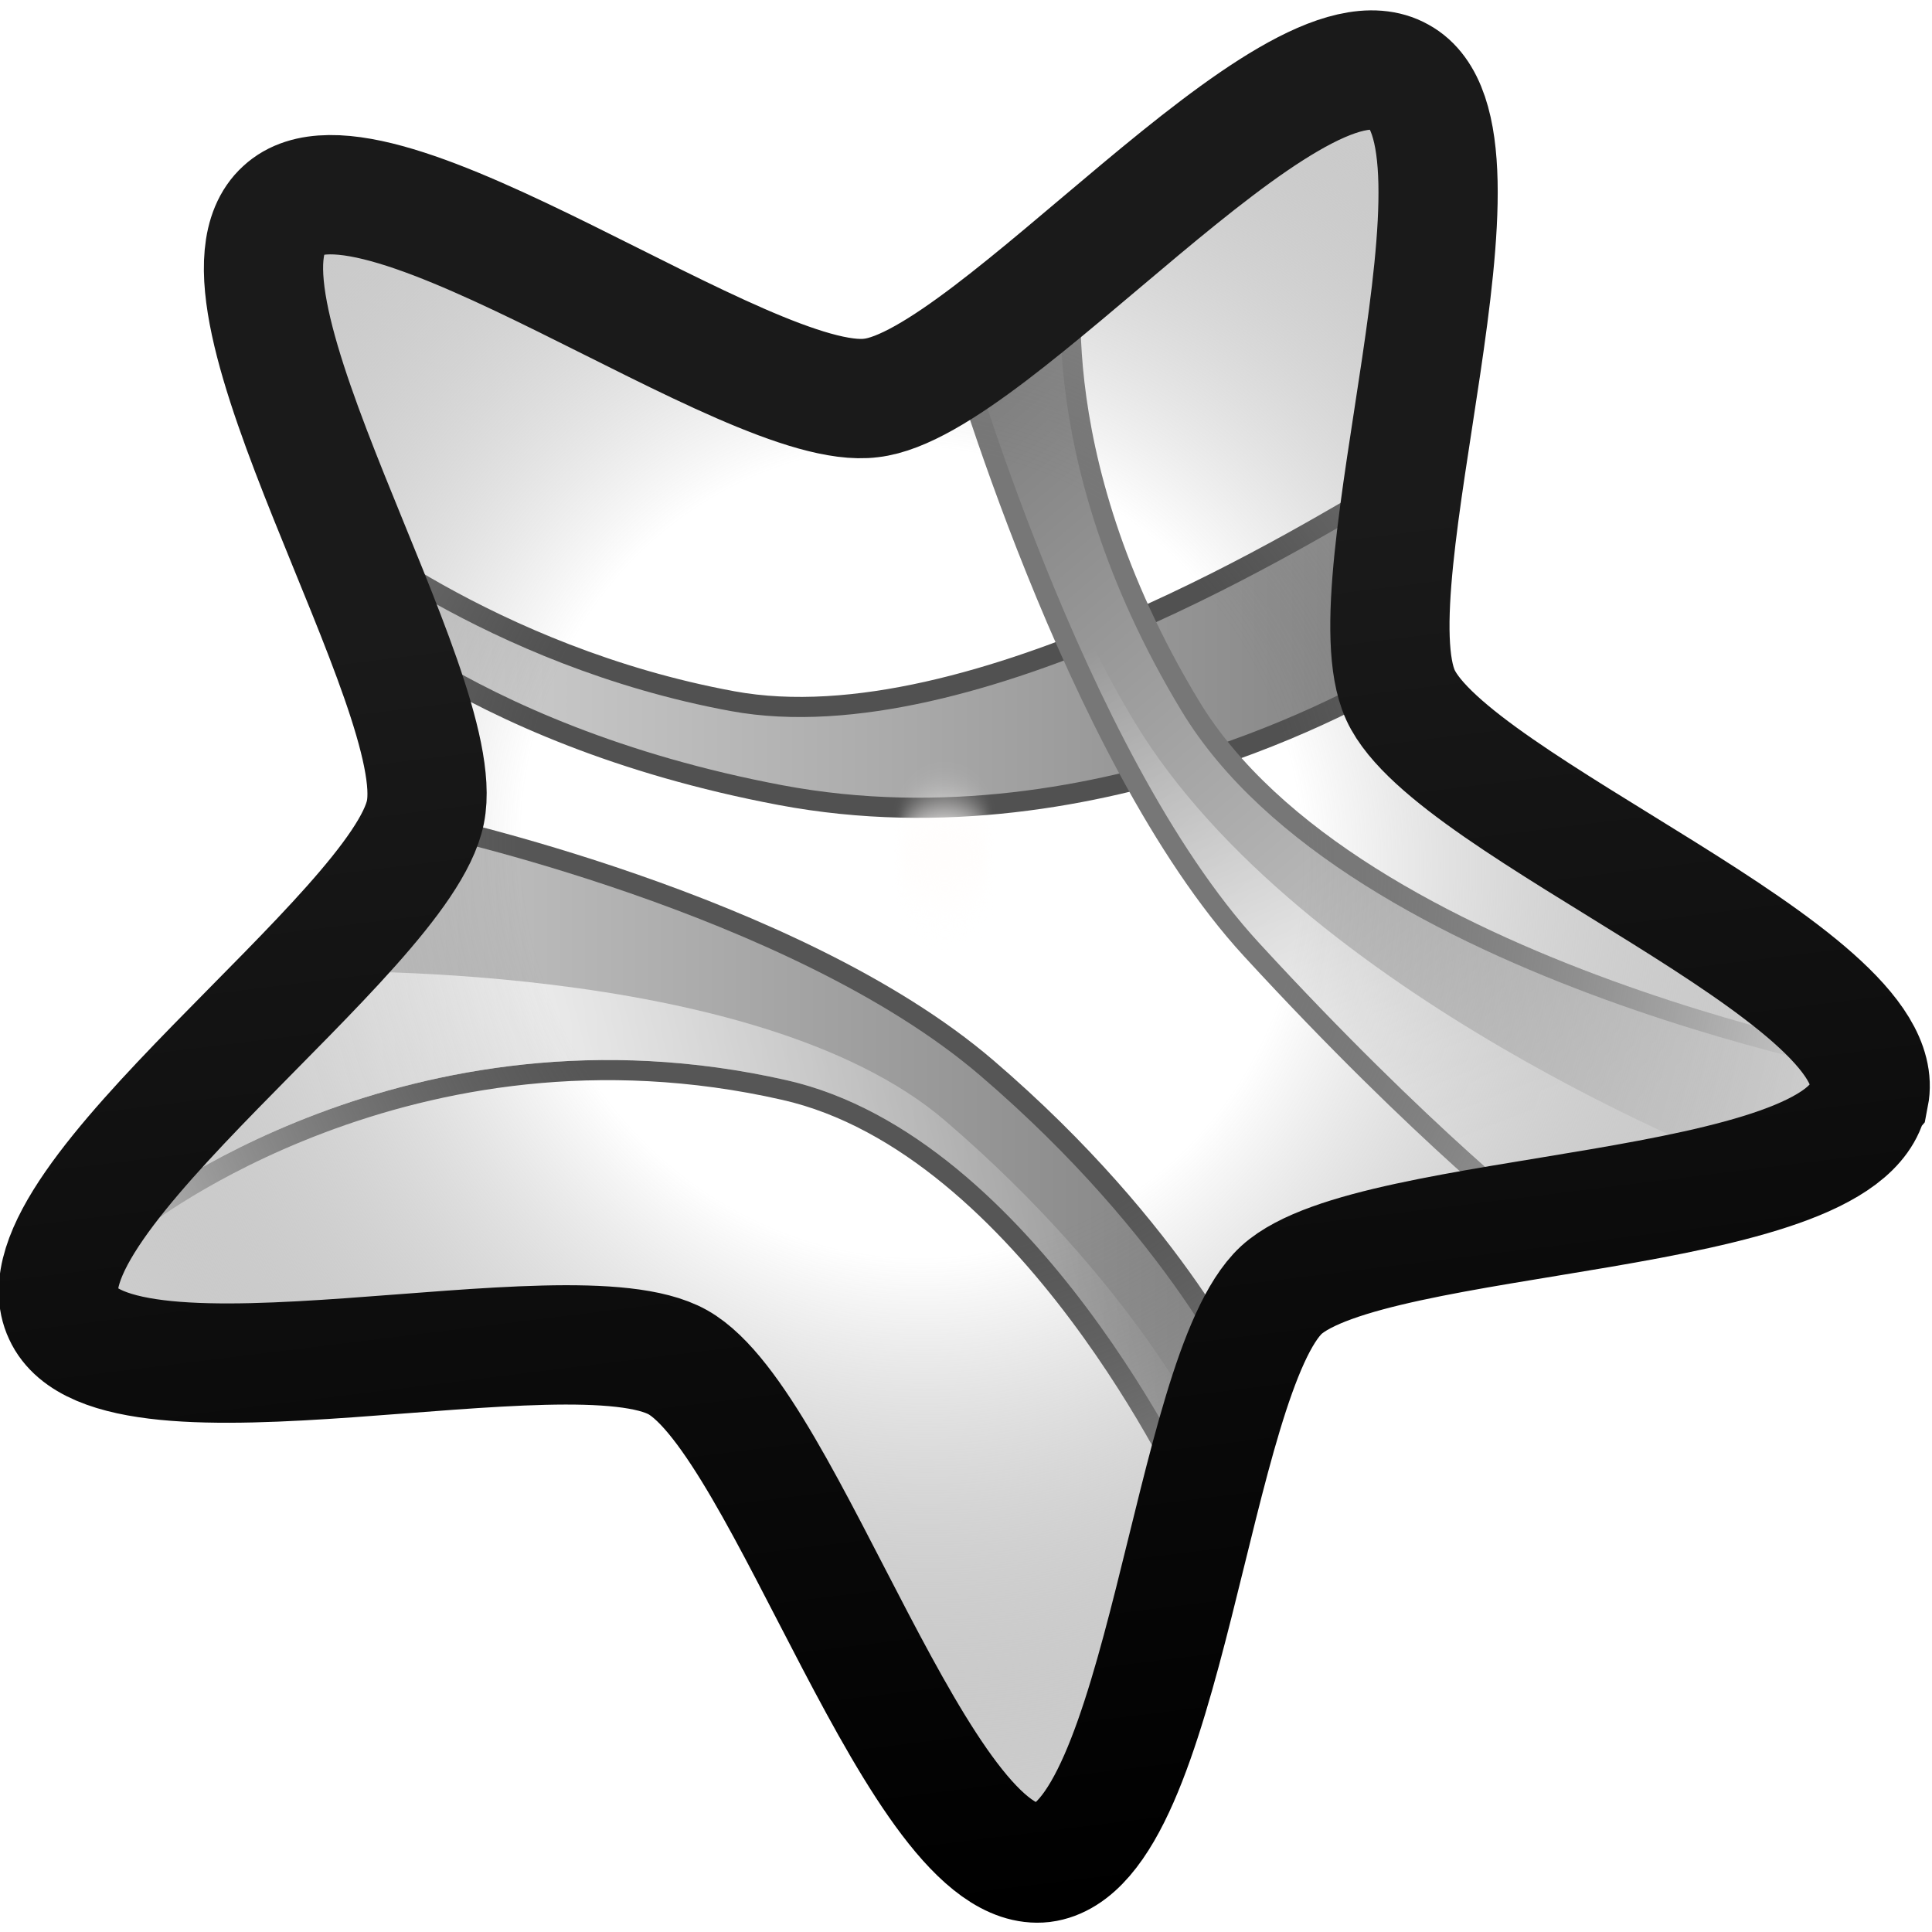
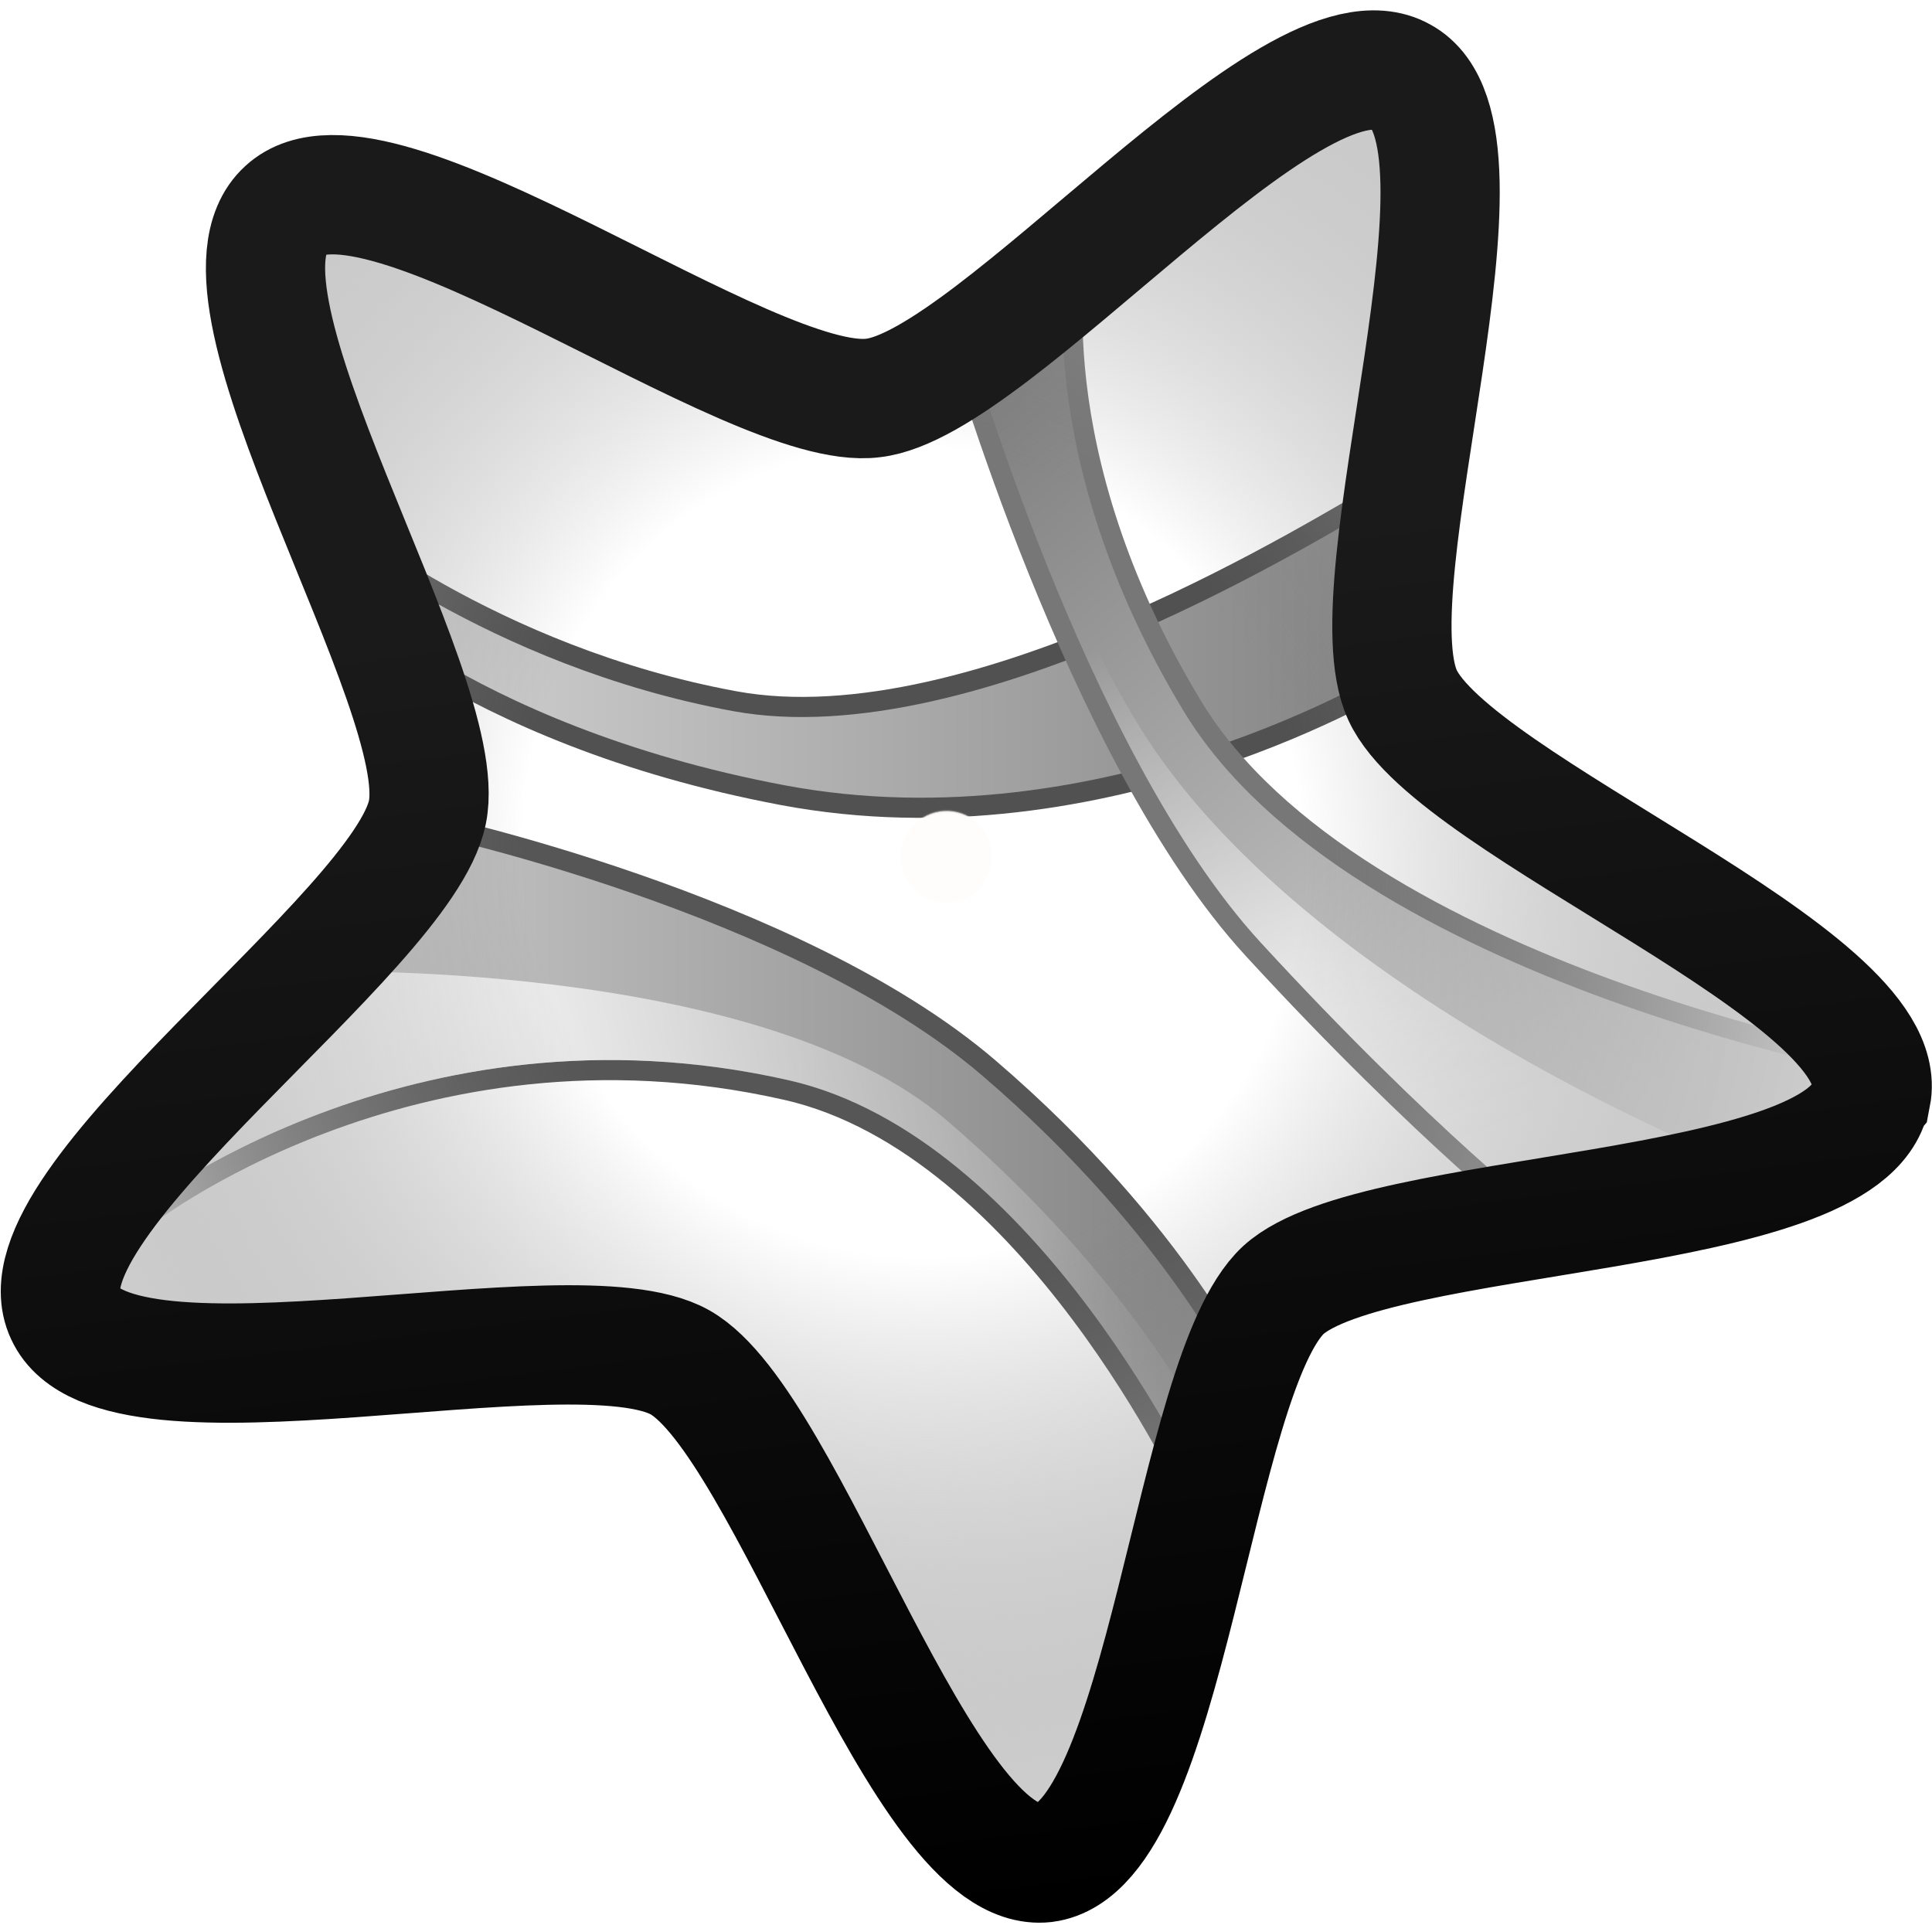
<svg xmlns="http://www.w3.org/2000/svg" xmlns:xlink="http://www.w3.org/1999/xlink" viewBox="0 0 48 48">
  <defs>
    <linearGradient id="f">
      <stop offset="0" stop-color="#d9d9d9" />
      <stop offset="1" stop-color="gray" />
    </linearGradient>
    <linearGradient id="e">
      <stop offset="0" stop-color="#d9d9d9" />
      <stop offset="1" stop-color="gray" />
    </linearGradient>
    <linearGradient id="d">
      <stop offset="0" stop-color="#d9d9d9" />
      <stop offset="1" stop-color="gray" />
    </linearGradient>
    <linearGradient id="c">
      <stop offset="0" stop-color="#fff" />
      <stop offset="1" stop-color="#fff" stop-opacity="0" />
    </linearGradient>
    <linearGradient id="b">
      <stop offset="0" stop-color="#fff" />
      <stop offset="1" stop-color="#fff" stop-opacity="0" />
    </linearGradient>
    <linearGradient id="a">
      <stop offset="0" stop-color="#1a1a1a" />
      <stop offset="1" />
    </linearGradient>
    <linearGradient id="g">
      <stop offset="0" stop-color="#ffae05" stop-opacity="0" />
      <stop offset=".416" stop-color="#7b7b7b" stop-opacity="0" />
      <stop offset="1" stop-color="#cecece" />
    </linearGradient>
    <linearGradient xlink:href="#a" id="n" x1="5.83" x2="12.91" y1="6.7" y2="13.2" gradientUnits="userSpaceOnUse" />
    <linearGradient xlink:href="#b" id="l" x1="36.084" x2="30.671" y1="28.491" y2="14.734" gradientUnits="userSpaceOnUse" />
    <linearGradient xlink:href="#c" id="j" x1="7.56" x2="27.435" y1="26.229" y2="21.1" gradientUnits="userSpaceOnUse" />
    <linearGradient xlink:href="#d" id="i" x1="3.058" x2="31.034" y1="28.904" y2="28.904" gradientUnits="userSpaceOnUse" />
    <linearGradient xlink:href="#e" id="k" x1="41.058" x2="25.772" y1="27.138" y2="9.096" gradientUnits="userSpaceOnUse" />
    <linearGradient xlink:href="#f" id="h" x1="7.718" x2="35.358" y1="16.074" y2="16.074" gradientUnits="userSpaceOnUse" />
    <radialGradient xlink:href="#g" id="m" cx="7.18" cy="8.2" r="6.59" fx="7.18" fy="8.2" gradientTransform="matrix(.9 .5558 -.5314 .8606 5.08 -2.85)" gradientUnits="userSpaceOnUse" />
-     <filter id="o" width="1.832" height="1.832" x="-.416" y="-.416" color-interpolation-filters="sRGB">
-       <feGaussianBlur stdDeviation=".13" />
+     <filter id="o" width="1.04" height="1.04" x="-.02" y="-.02" color-interpolation-filters="sRGB">
+       <feGaussianBlur stdDeviation=".006" />
    </filter>
  </defs>
  <g paint-order="markers stroke fill">
-     <path fill="url(#h)" stroke="#515151" stroke-linecap="round" stroke-linejoin="round" d="M7.968 13.118s4.06 3.42 10.187 4.548 14.922-4.51 16.312-5.262.076 4.172.076 4.172-7.142 4.435-15.11 2.932c-7.969-1.504-11.427-5.225-11.427-5.225Z" />
-     <path fill="url(#i)" stroke="#565656" stroke-linecap="round" stroke-linejoin="round" d="M10.524 20.71s9.096 1.955 13.832 6.014 6.428 7.856 6.428 7.856l-.977 2.518s-4.058-8.852-10.262-10.26c-9.434-2.143-16.237 3.27-16.237 3.27z" />
-     <path fill="url(#j)" d="M7.521 24.139s11.222-.358 15.958 3.702 6.507 7.855 6.507 7.855l-.18 1.402s-4.057-8.852-10.26-10.26c-9.435-2.143-16.238 3.27-16.238 3.27z" />
-     <path fill="url(#k)" stroke="#777" stroke-linecap="round" stroke-linejoin="round" d="M23.943 8.27s2.957 10.39 7.33 15.147c4.284 4.66 7.216 6.916 7.216 6.916l8.833-3.458s-13.832-2.368-17.966-9.21C25.458 11.219 26.46 6.278 26.46 6.278Z" />
-     <path fill="url(#l)" d="M23.943 8.27s2.957 10.39 7.33 15.147c4.284 4.66 7.216 6.916 7.216 6.916l4.839-1.343S32.324 24.78 28.19 17.94c-3.898-6.448-2.744-11.287-2.744-11.287Z" />
+     <path fill="url(#h)" stroke="#515151" stroke-linecap="round" stroke-linejoin="round" d="M7.968 13.118s4.06 3.42 10.187 4.548 14.922-4.51 16.312-5.262.076 4.172.076 4.172-7.142 4.435-15.11 2.932c-7.969-1.504-11.427-5.225-11.427-5.225Z" transform="translate(.05)" />
+     <path fill="url(#i)" stroke="#565656" stroke-linecap="round" stroke-linejoin="round" d="M10.524 20.71s9.096 1.955 13.832 6.014 6.428 7.856 6.428 7.856l-.977 2.518s-4.058-8.852-10.262-10.26c-9.434-2.143-16.237 3.27-16.237 3.27z" transform="translate(.05)" />
+     <path fill="url(#j)" d="M7.521 24.139s11.222-.358 15.958 3.702 6.507 7.855 6.507 7.855l-.18 1.402s-4.057-8.852-10.26-10.26c-9.435-2.143-16.238 3.27-16.238 3.27z" transform="translate(.05)" />
+     <path fill="url(#k)" stroke="#777" stroke-linecap="round" stroke-linejoin="round" d="M23.943 8.27s2.957 10.39 7.33 15.147c4.284 4.66 7.216 6.916 7.216 6.916l8.833-3.458s-13.832-2.368-17.966-9.21C25.458 11.219 26.46 6.278 26.46 6.278Z" transform="translate(.05)" />
+     <path fill="url(#l)" d="M23.943 8.27s2.957 10.39 7.33 15.147c4.284 4.66 7.216 6.916 7.216 6.916l4.839-1.343S32.324 24.78 28.19 17.94c-3.898-6.448-2.744-11.287-2.744-11.287Z" transform="translate(.05)" />
  </g>
-   <path fill="url(#m)" fill-rule="evenodd" stroke="url(#n)" stroke-width=".85" d="M13.51 5.1c.44.77-2.18 2.89-2.29 3.76-.1.88 1.95 3.55 1.36 4.2-.6.64-3.43-1.19-4.3-1.02-.86.17-2.76 2.95-3.56 2.58-.8-.36.07-3.62-.36-4.39S.69 8.51.8 7.63c.1-.87 3.47-1.05 4.06-1.7.6-.64.51-4.01 1.38-4.18.86-.18 2.07 2.97 2.87 3.34s3.97-.76 4.4 0z" enable-background="accumulate" overflow="visible" style="marker:none" transform="matrix(2.647 2.2616 -2.267 2.6553 22.22 -16.85)" />
-   <path fill="#fffdfc" fill-rule="evenodd" d="M8.5 7.99a.37.37 0 0 1-.38.37.37.37 0 0 1-.37-.37.37.37 0 0 1 .37-.38.37.37 0 0 1 .37.37" filter="url(#o)" transform="rotate(36.96 28.44 21)scale(3.0331)" />
+   <path fill="url(#m)" fill-rule="evenodd" stroke="url(#n)" stroke-width=".85" d="M13.51 5.1c.44.77-2.18 2.89-2.29 3.76-.1.88 1.95 3.55 1.36 4.2-.6.64-3.43-1.19-4.3-1.02-.86.17-2.76 2.95-3.56 2.58-.8-.36.07-3.62-.36-4.39S.69 8.51.8 7.63c.1-.87 3.47-1.05 4.06-1.7.6-.64.51-4.01 1.38-4.18.86-.18 2.07 2.97 2.87 3.34s3.97-.76 4.4 0z" enable-background="accumulate" overflow="visible" style="marker:none" transform="matrix(2.647 2.2616 -2.267 2.6553 22.27 -16.85)" />
+   <path fill="#fffdfc" fill-rule="evenodd" d="M8.5 7.99a.37.37 0 0 1-.38.37.37.37 0 0 1-.37-.37.37.37 0 0 1 .37-.38.37.37 0 0 1 .37.37" filter="url(#o)" transform="rotate(36.96 28.465 21.076)scale(3.0331)" style="mix-blend-mode:normal" />
</svg>
